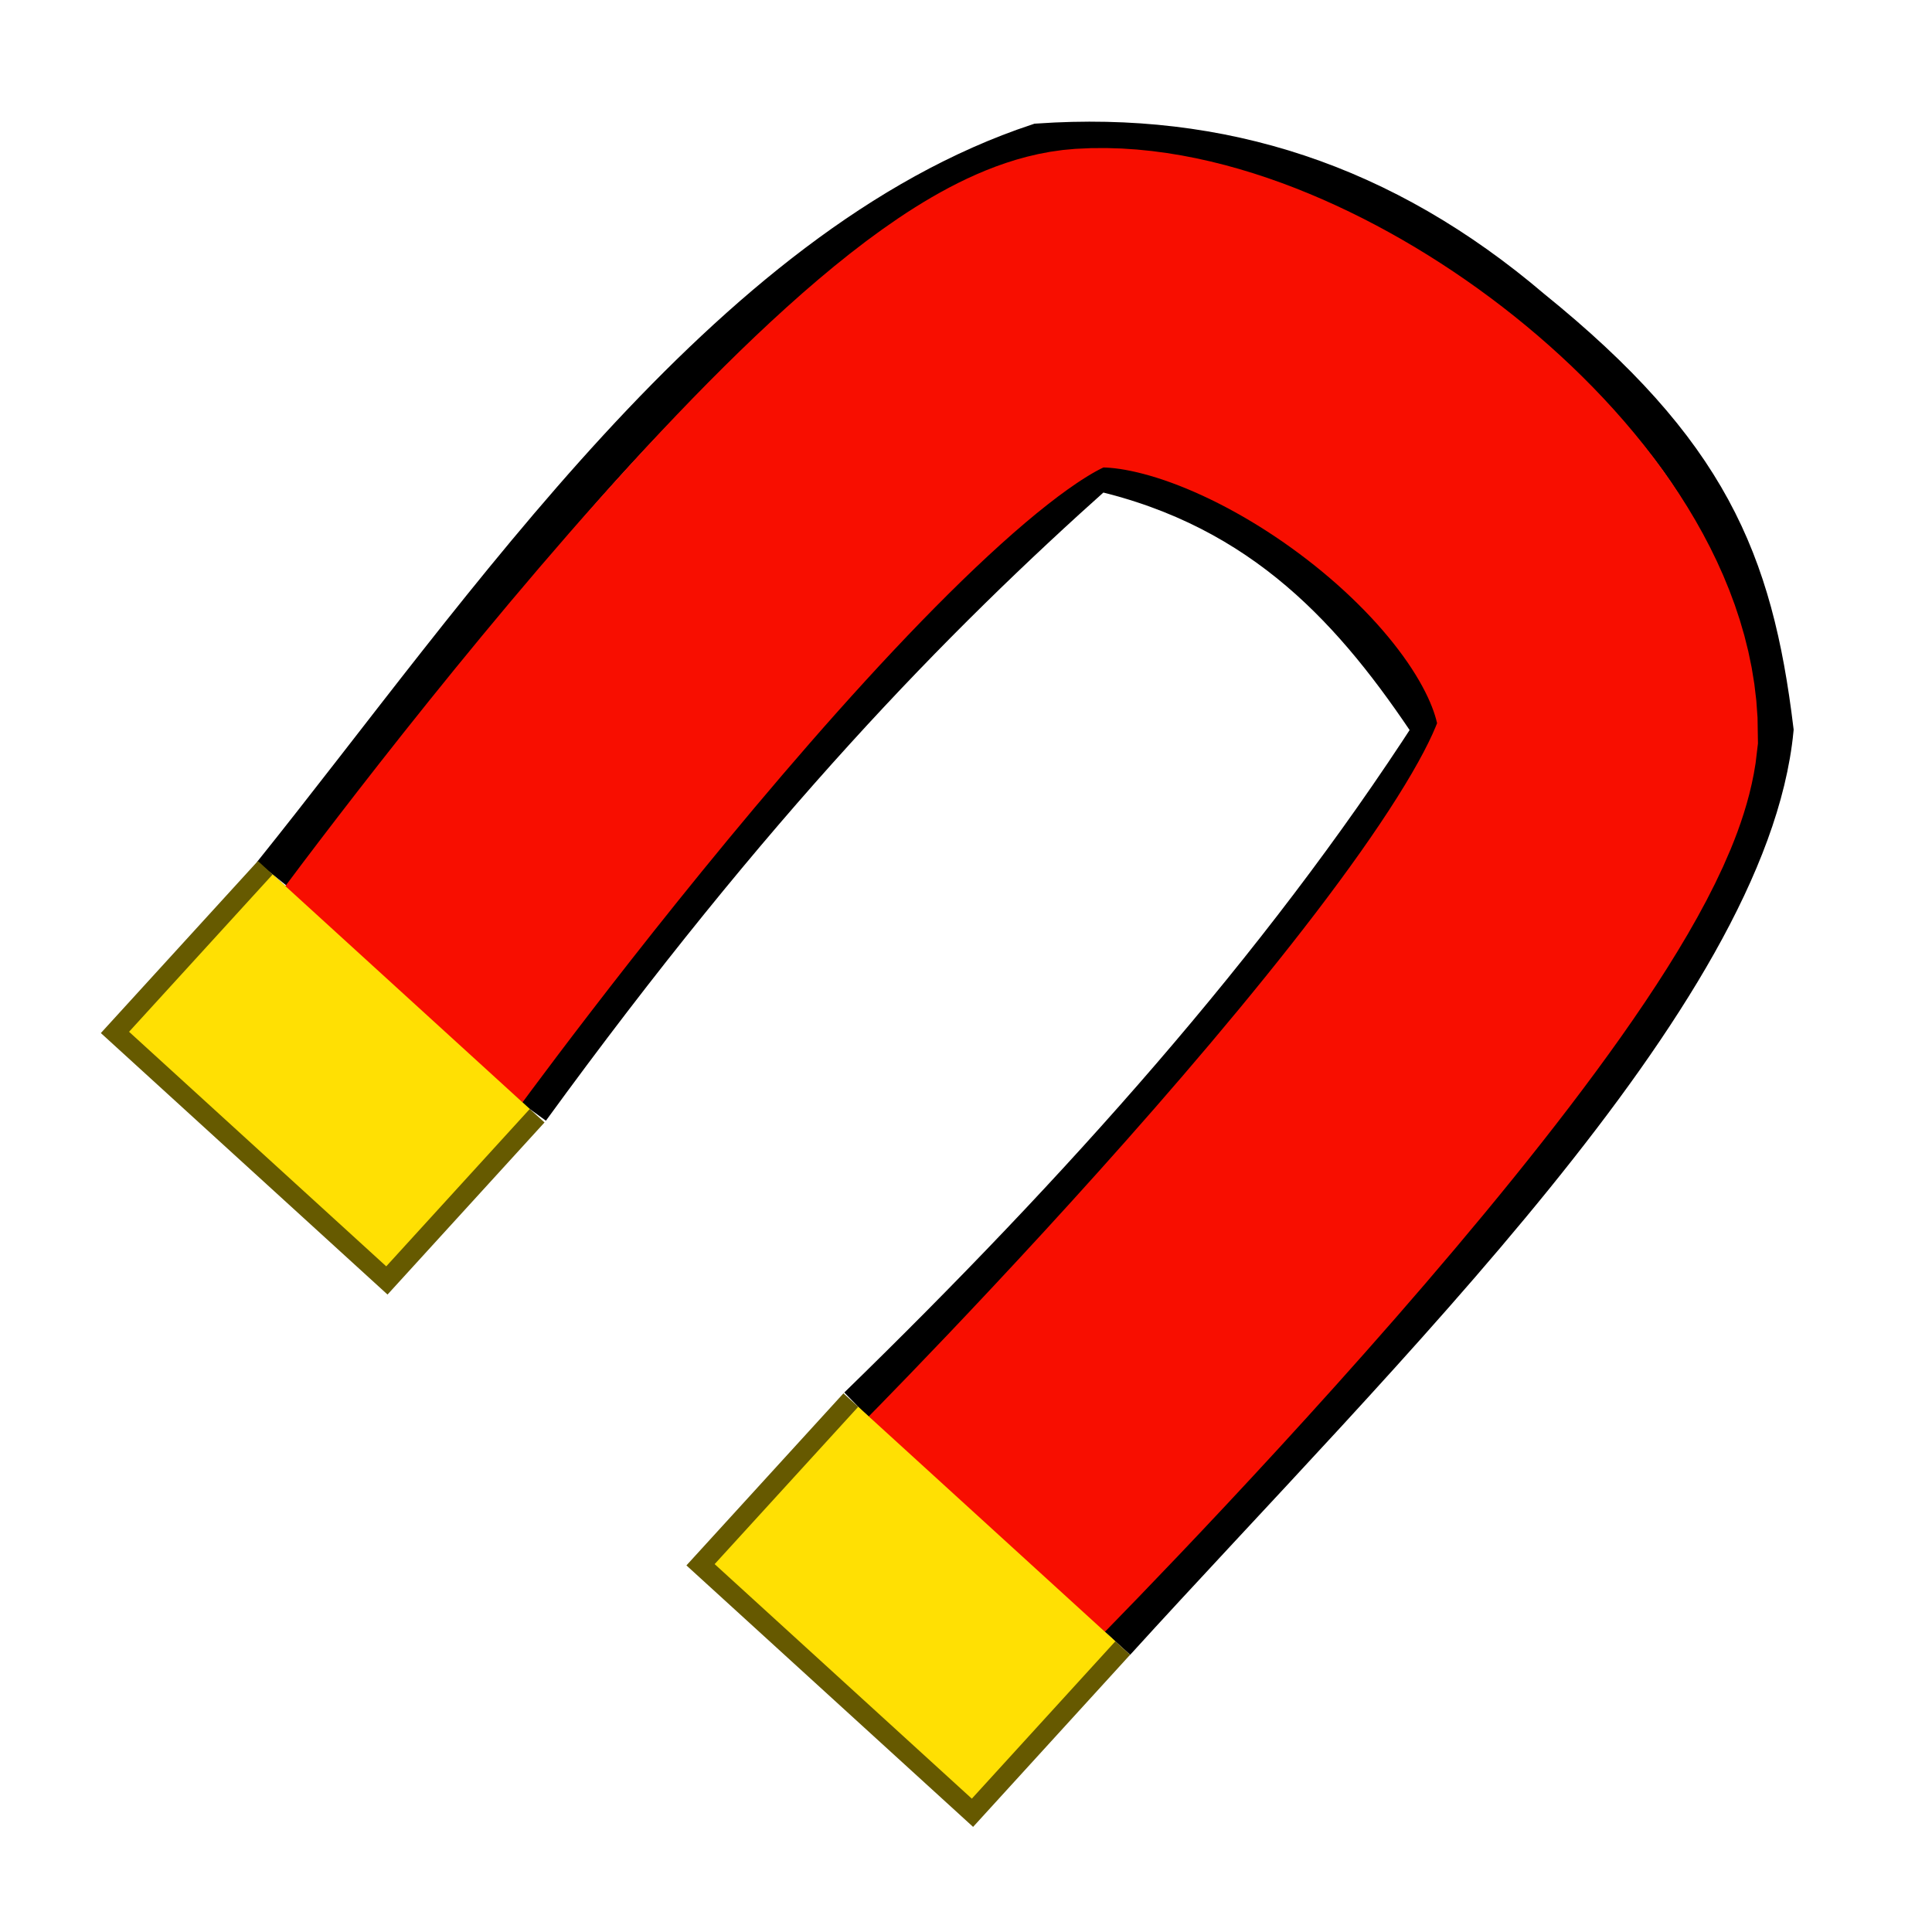
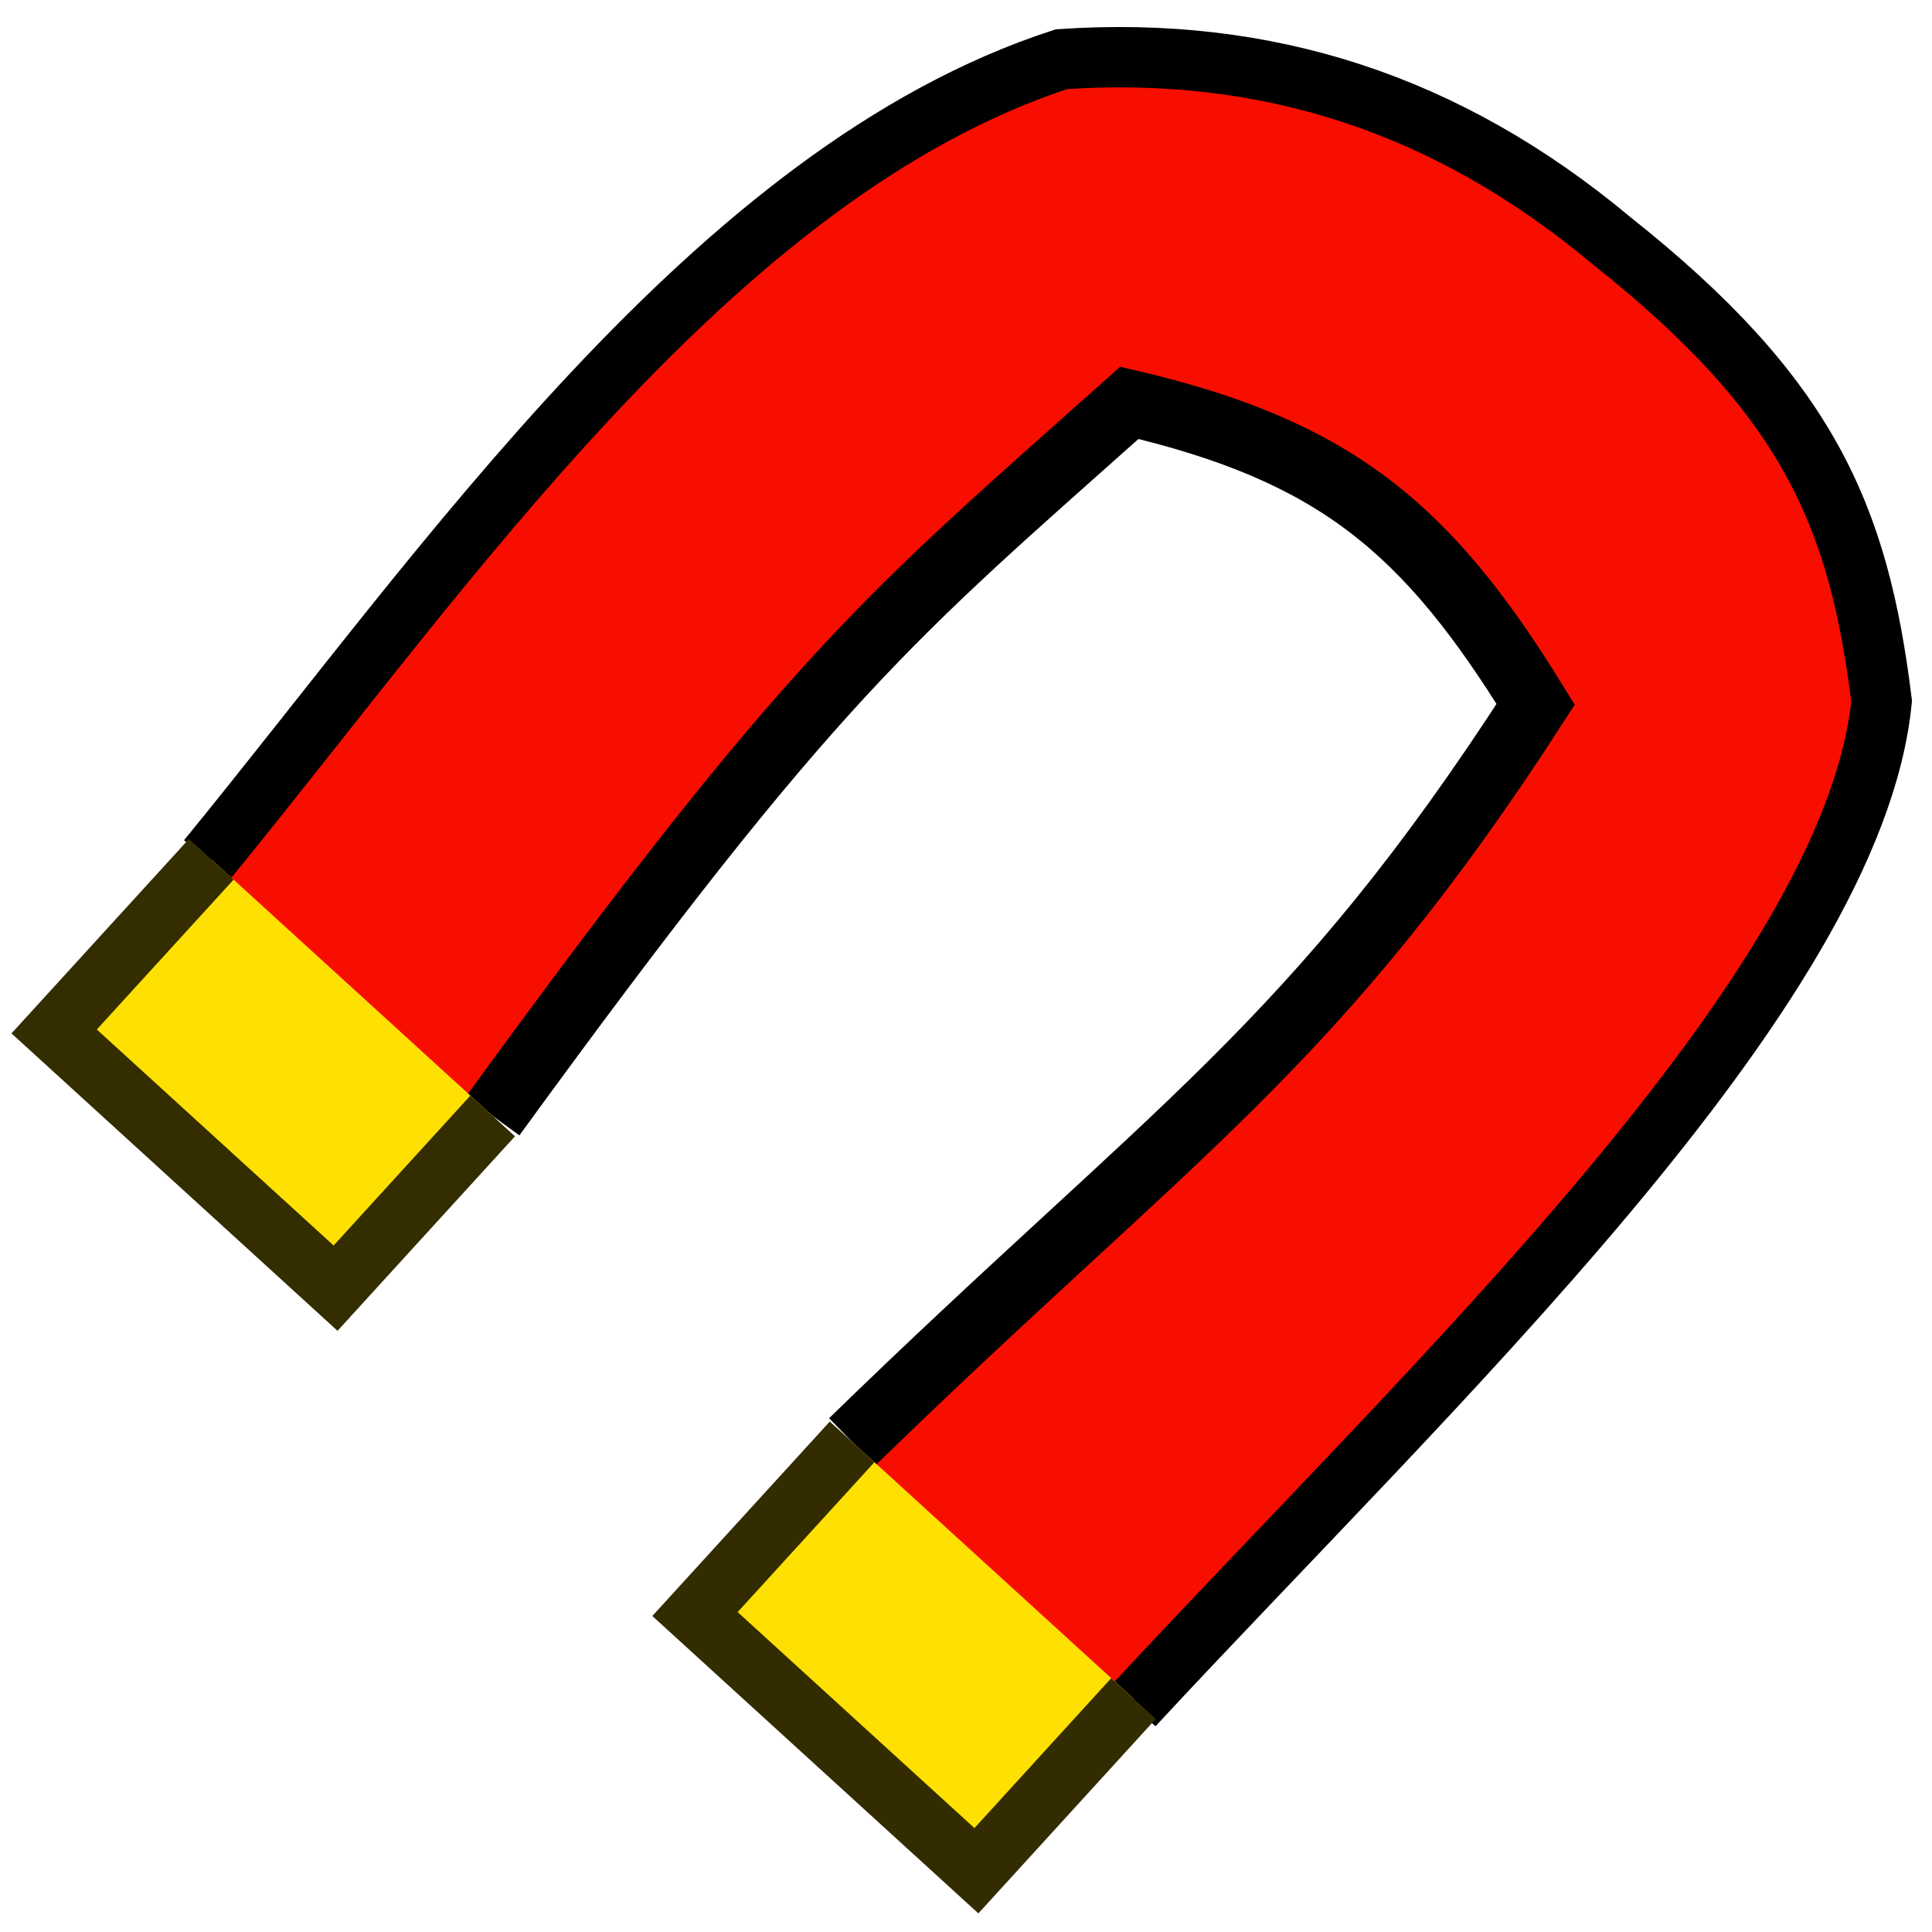
<svg xmlns="http://www.w3.org/2000/svg" version="1.1" viewBox="0 0 64 64" xml:space="preserve" id="svg23">
  <defs id="defs5">
    <clipPath id="clipPath1505">
      <path d="m0 48h48v-48h-48z" id="path2" />
    </clipPath>
  </defs>
-   <path style="fill:none;stroke:#000000;stroke-width:1.323px;stroke-linecap:butt;stroke-linejoin:miter;stroke-opacity:1" d="M 17.549,36.736 C 24.923,26.605 30.857,20.504 36.367,15.592 c 5.53,1.267 8.56,4.722 11.121,8.587 -5.094,7.894 -11.719,15.278 -19.058,22.423" id="path872" />
  <g id="g880" transform="matrix(1.322636,0,0,1.322636,-8.116485,-11.85842)">
-     <path style="fill:none;stroke:#000000;stroke-width:1.002;stroke-linecap:butt;stroke-linejoin:miter;stroke-miterlimit:4;stroke-dasharray:none;stroke-opacity:1" d="m 12.965,30.867 c 5.341,-6.65 11.376,-15.722 19.178,-18.308 4.587,-0.314 8.648,1.002 12.346,4.151 4.413,3.569 5.55,6.28 6.067,10.537 -0.647,6.635 -9.851,15.532 -16.484,22.827" id="path870" />
-     <path d="m 15.68,34.642 c 0,0 12.793,-17.638 17.653,-17.957 4.859,-0.319 12.833,5.636 12.833,10.685 -0.532,4.944 -15.793,20.255 -15.793,20.255" fill="none" stroke="#f80e00" stroke-linecap="round" stroke-miterlimit="10" stroke-width="8" id="path7" />
+     <path d="m 14.435,34.576 c 0,0 14.228,-19.311 19.633,-19.66 5.404,-0.349 14.273,6.17 14.273,11.698 -0.592,5.413 -17.565,22.177 -17.565,22.177" fill="none" stroke="#f80e00" stroke-linecap="round" stroke-miterlimit="10" stroke-width="8.828" id="path7" style="stroke-width:8.979;stroke-miterlimit:10;stroke-dasharray:none" />
+     <path style="fill:none;stroke:#000000;stroke-width:1.512;stroke-linecap:butt;stroke-linejoin:miter;stroke-miterlimit:4;stroke-dasharray:none;stroke-opacity:1" d="m 11.331,30.488 c 5.957,-7.279 12.69,-17.209 21.393,-20.04 5.117,-0.344 9.647,1.097 13.772,4.544 4.923,3.907 6.191,6.874 6.767,11.534 -0.721,7.263 -11.341,17.178 -18.741,25.162" id="path870" />
+     <path style="fill:none;stroke:#000000;stroke-width:1.655;stroke-linecap:butt;stroke-linejoin:miter;stroke-miterlimit:4;stroke-dasharray:none;stroke-opacity:1" d="m 18.476,36.915 c 8.069,-11.087 9.917,-12.485 15.947,-17.86 5.172,1.21 7.462,3.145 10.176,7.551 -5.575,8.639 -9.088,10.653 -17.12,18.473" id="path872" />
  </g>
-   <g id="g930" transform="matrix(1.322636,0,0,1.322636,-8.116485,-11.85842)">
-     <path style="fill:none;stroke:#665900;stroke-width:1px;stroke-linecap:butt;stroke-linejoin:miter;stroke-opacity:1" d="m 27.631,44.2 -3.596,3.94 6.441,5.875 3.595,-3.941" id="path867" />
-     <g transform="matrix(1.3333,0,0,-1.3333,30.47657,54.01452)" id="g13">
-       <path d="m 0,0 -4.831,4.406 2.697,2.955 4.83,-4.405 z" fill="#ffe003" id="path11" />
-     </g>
+   <g id="g930" transform="matrix(1.447438,0,0,1.447438,-11.76726,-16.21282)" style="stroke-width:1.512;stroke-miterlimit:4;stroke-dasharray:none">
+     <path d="m 30.477,54.015 -6.441,-5.875 3.596,-3.94 6.44,5.873 z" fill="#ffe003" id="path11" style="stroke-width:1.512;stroke-miterlimit:4;stroke-dasharray:none" />
+     <path style="fill:none;stroke:#332c00;stroke-width:1.382;stroke-linecap:butt;stroke-linejoin:miter;stroke-miterlimit:4;stroke-dasharray:none;stroke-opacity:1" d="m 27.631,44.2 -3.596,3.94 6.441,5.875 3.595,-3.941" id="path867" />
  </g>
-   <g id="g925" transform="matrix(1.322636,0,0,1.322636,-8.116485,-11.85842)">
-     <path style="fill:none;stroke:#665a00;stroke-width:1px;stroke-linecap:butt;stroke-linejoin:miter;stroke-opacity:1" d="m 12.965,30.867 -3.596,3.94 6.441,5.875 3.595,-3.941" id="path865" />
-     <g transform="matrix(1.3333,0,0,-1.3333,15.81027,40.68192)" id="g17">
-       <path d="m 0,0 -4.831,4.406 2.697,2.955 4.83,-4.405 z" fill="#ffe003" id="path15" />
-     </g>
+   <g id="g925" transform="matrix(1.447438,0,0,1.447438,-11.76726,-16.21282)" style="stroke-width:1.512;stroke-miterlimit:4;stroke-dasharray:none">
+     <path d="m 15.81,40.682 -6.441,-5.875 3.596,-3.94 6.44,5.873 z" fill="#ffe003" id="path15" style="stroke-width:1.512;stroke-miterlimit:4;stroke-dasharray:none" />
+     <path style="fill:none;stroke:#332d00;stroke-width:1.382;stroke-linecap:butt;stroke-linejoin:miter;stroke-miterlimit:4;stroke-dasharray:none;stroke-opacity:1" d="m 12.965,30.867 -3.596,3.94 6.441,5.875 3.595,-3.941" id="path865" />
  </g>
</svg>
